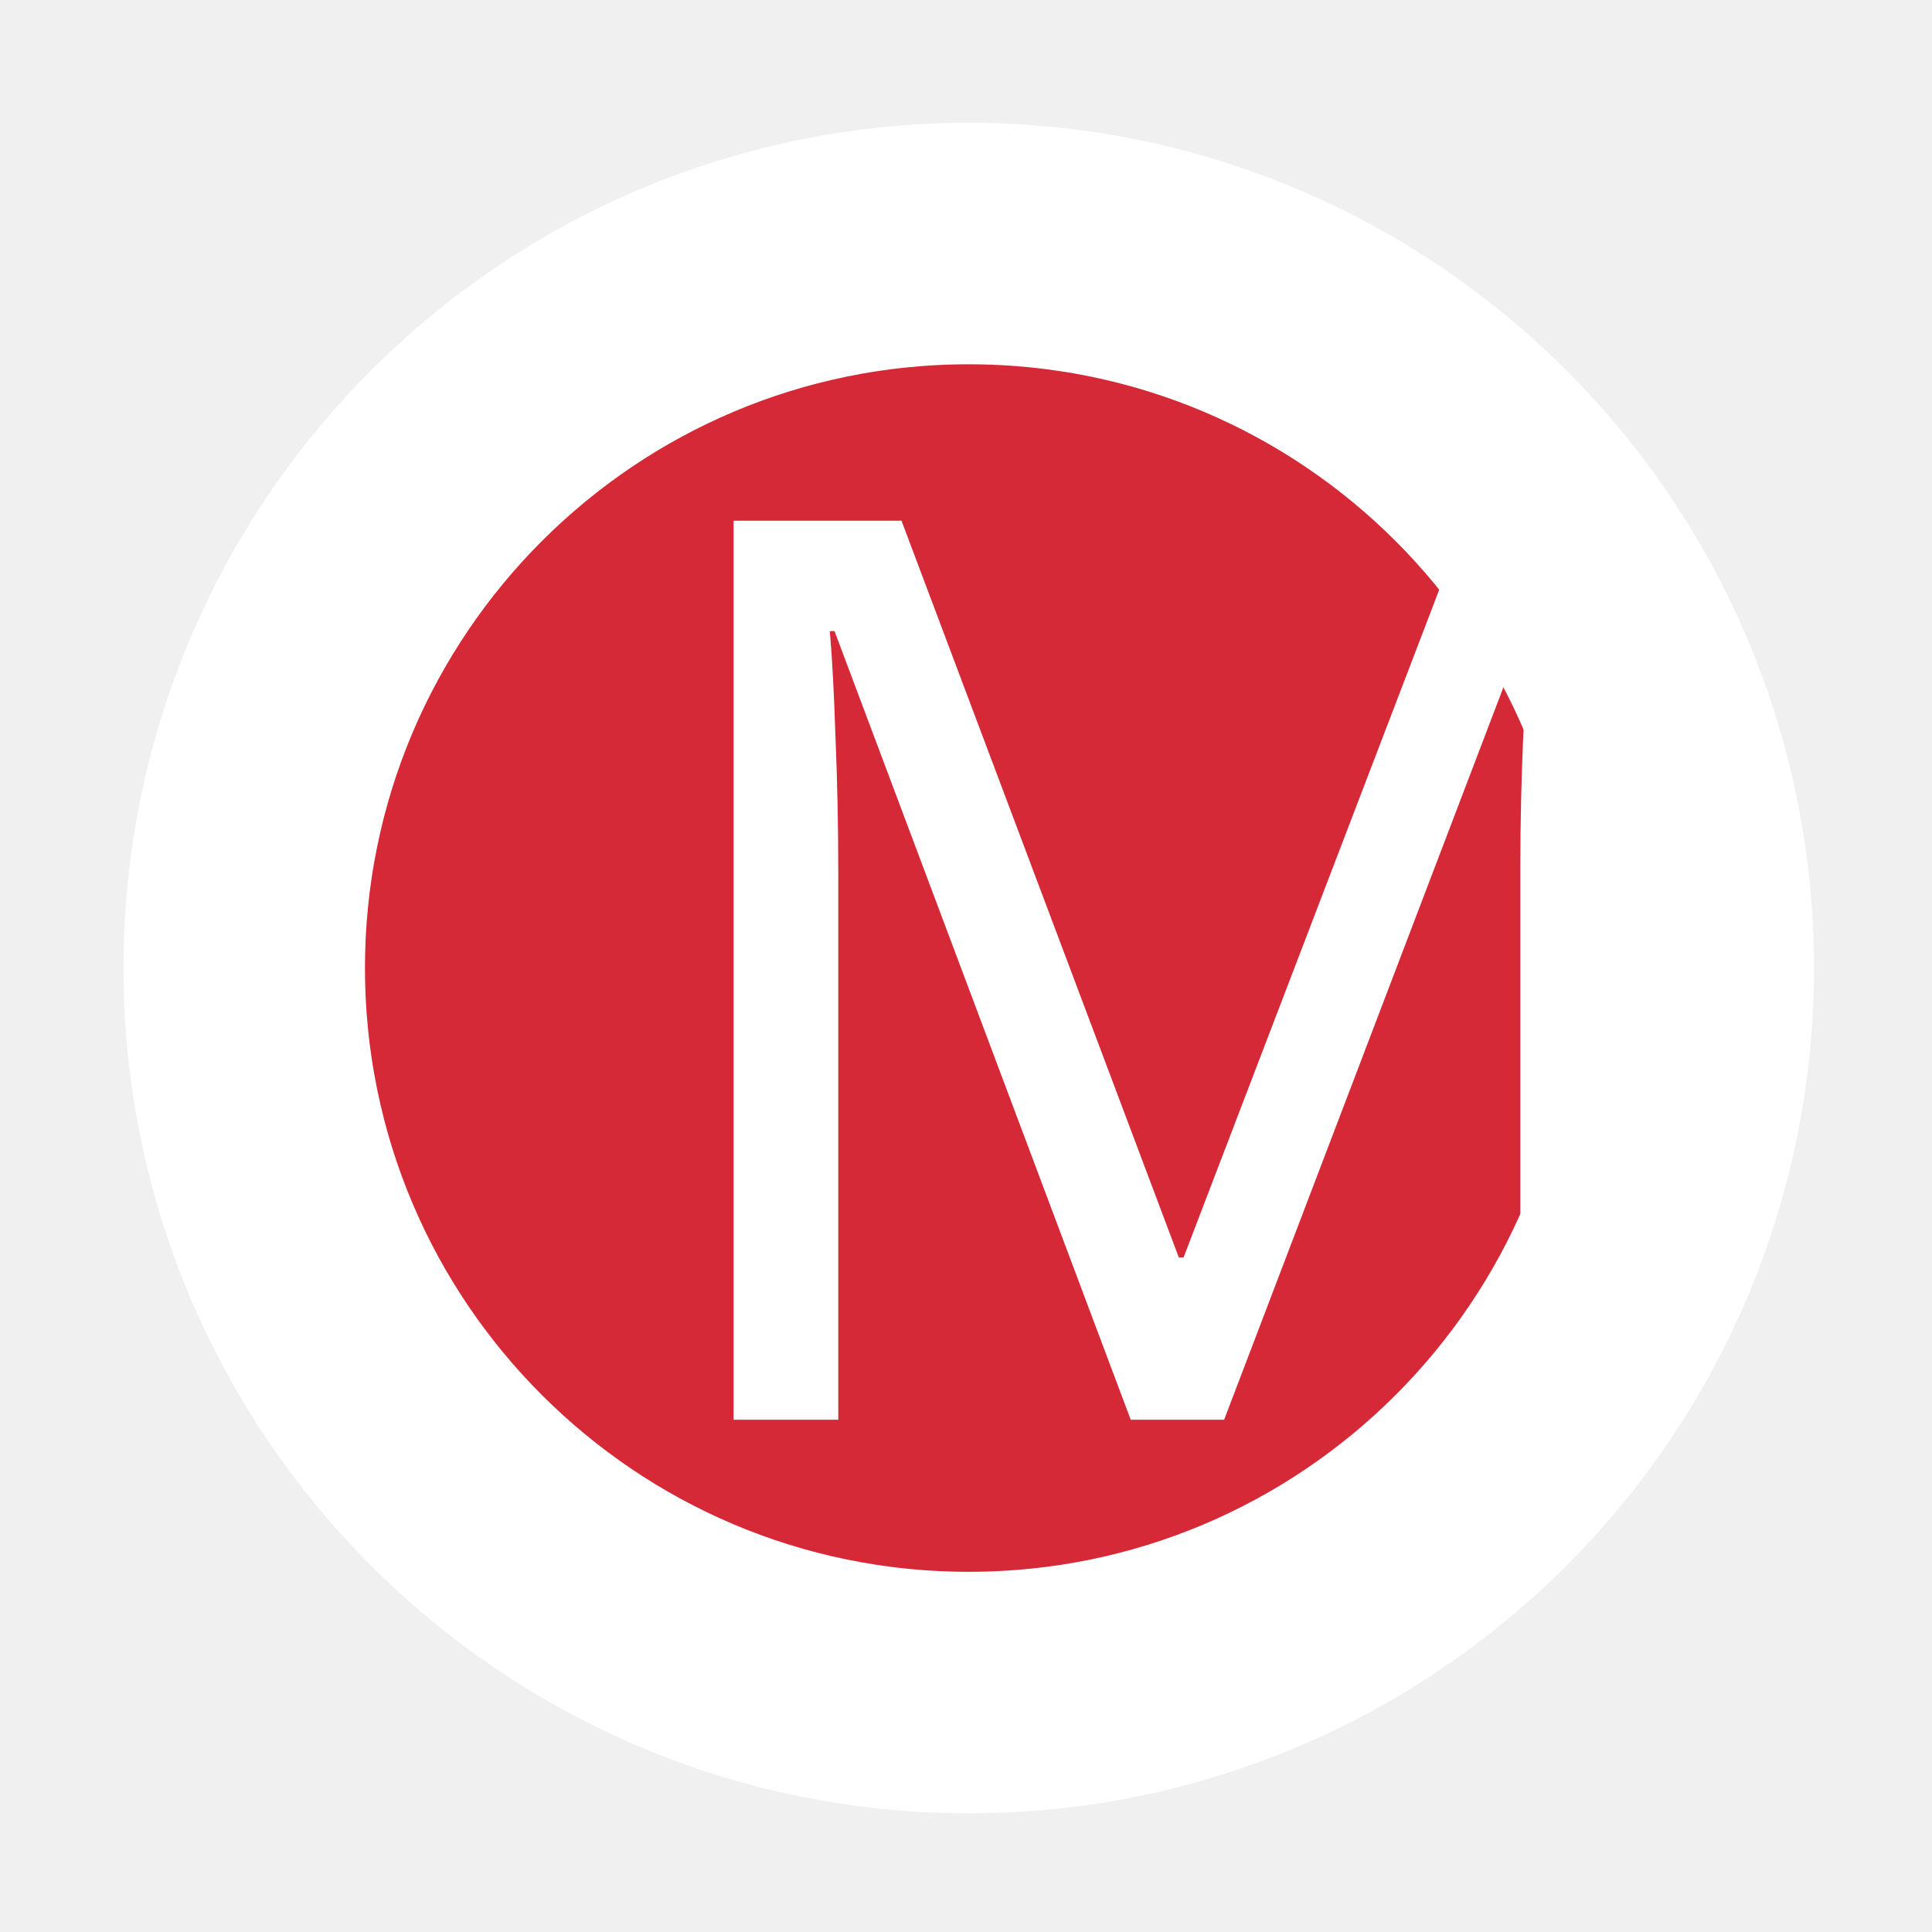
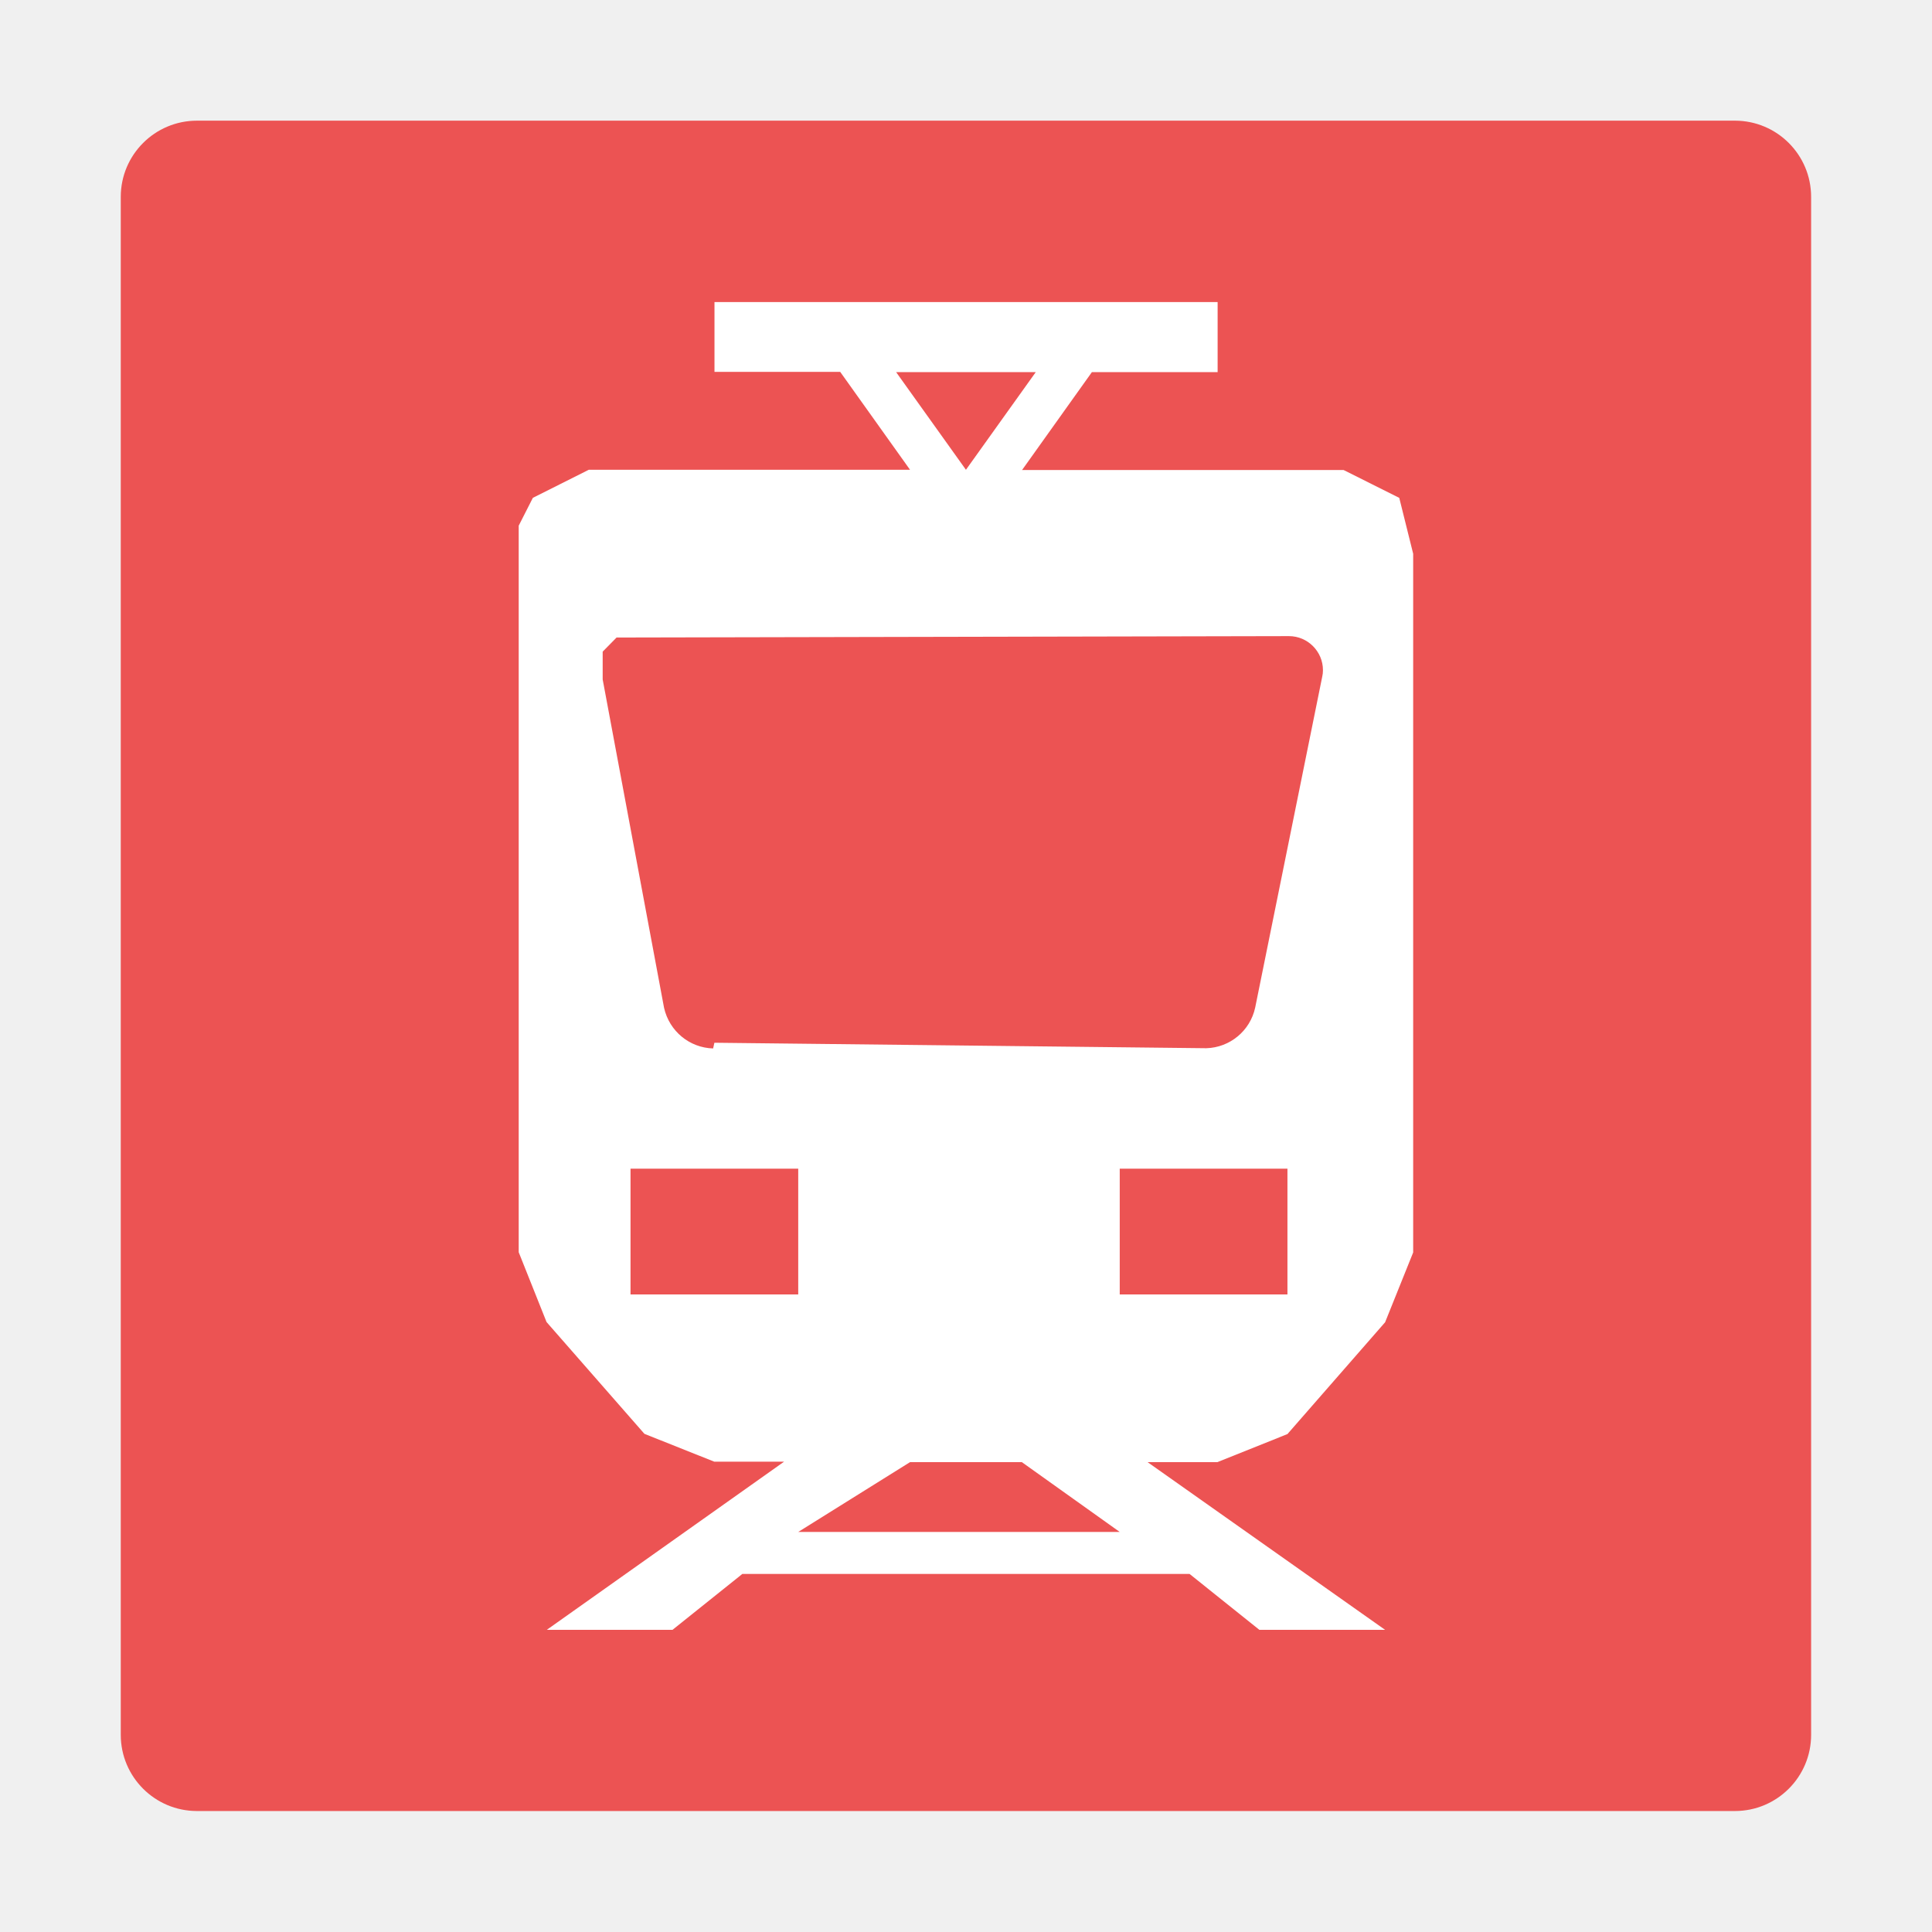
- <svg xmlns="http://www.w3.org/2000/svg" version="1.1" id="svg3963" x="0px" y="0px" viewBox="0 0 32 32" style="enable-background:new 0 0 32 32;" xml:space="preserve">
-   <style type="text/css">
- 	.st0{fill:#D62937;stroke:#FFFFFF;stroke-width:4;stroke-miterlimit:15.118;}
- 	.st1{fill:#FFFFFF;}
- 	.st2{font-family:'RobotoMono-SemiBold';}
- 	.st3{font-size:20.855px;}
- </style>
+ <svg xmlns="http://www.w3.org/2000/svg" width="32" height="32" viewBox="0 0 8.467 8.467" version="1.1" id="svg3963">
+   <defs id="defs3957" />
  <g id="layer1" transform="translate(-25.24881,-32.80833)">
-     <g id="g4534" transform="translate(18.29405,32.14215)">
-       <circle id="path3313-5" class="st0" cx="23" cy="16.7" r="12" />
-       <text transform="matrix(1 0 0 1 17.0895 24.1818)" class="st1 st2 st3">M</text>
+     <g id="g4534" transform="translate(18.29405,32.14215)" style="stroke-width:1.058;stroke-miterlimit:4;stroke-dasharray:none">
+       <rect style="fill:#ec5353;stroke-width:0.299;stroke-linecap:round;fill-opacity:1" id="rect61078" width="7.408" height="7.408" x="7.484" y="1.195" ry="0.334" />
+       <path d="m 10.882,2.297 h 0.612 L 11.188,2.725 Z M 10.08,5.261 C 9.976,5.258 9.888,5.185 9.865,5.083 L 9.596,3.644 V 3.522 L 9.657,3.46 H 9.718 l 2.885,-0.006 c 1.98e-4,0 3.98e-4,0 5.95e-4,0 0.082,0 0.149,0.067 0.149,0.149 0,0.01 -9.19e-4,0.019 -0.003,0.028 l -0.294,1.451 c -0.022,0.102 -0.111,0.175 -0.214,0.178 l -2.156,-0.024 z m 1.782,0.527 h 0.735 v 0.551 h -0.735 z m -2.144,0 H 10.453 V 6.339 H 9.718 Z m 1.225,1.286 h 0.49 l 0.429,0.306 H 10.453 Z M 9.902,7.809 10.208,7.564 h 1.96 l 0.306,0.245 h 0.551 L 11.984,7.074 h 0.306 L 12.597,6.951 13.025,6.461 13.148,6.155 V 3.093 l -0.061,-0.245 -0.122,-0.061 -0.122,-0.061 h -1.409 l 0.306,-0.429 h 0.551 V 1.99 h -2.205 v 0.306 h 0.551 l 0.306,0.429 H 9.535 L 9.29,2.848 9.228,2.97 v 0.122 3.062 l 0.122,0.306 0.429,0.49 0.306,0.122 h 0.306 L 9.351,7.809 Z" style="fill:#ffffff;fill-opacity:1;fill-rule:evenodd;stroke:none;stroke-width:0.648" id="path32640" />
    </g>
  </g>
</svg>
